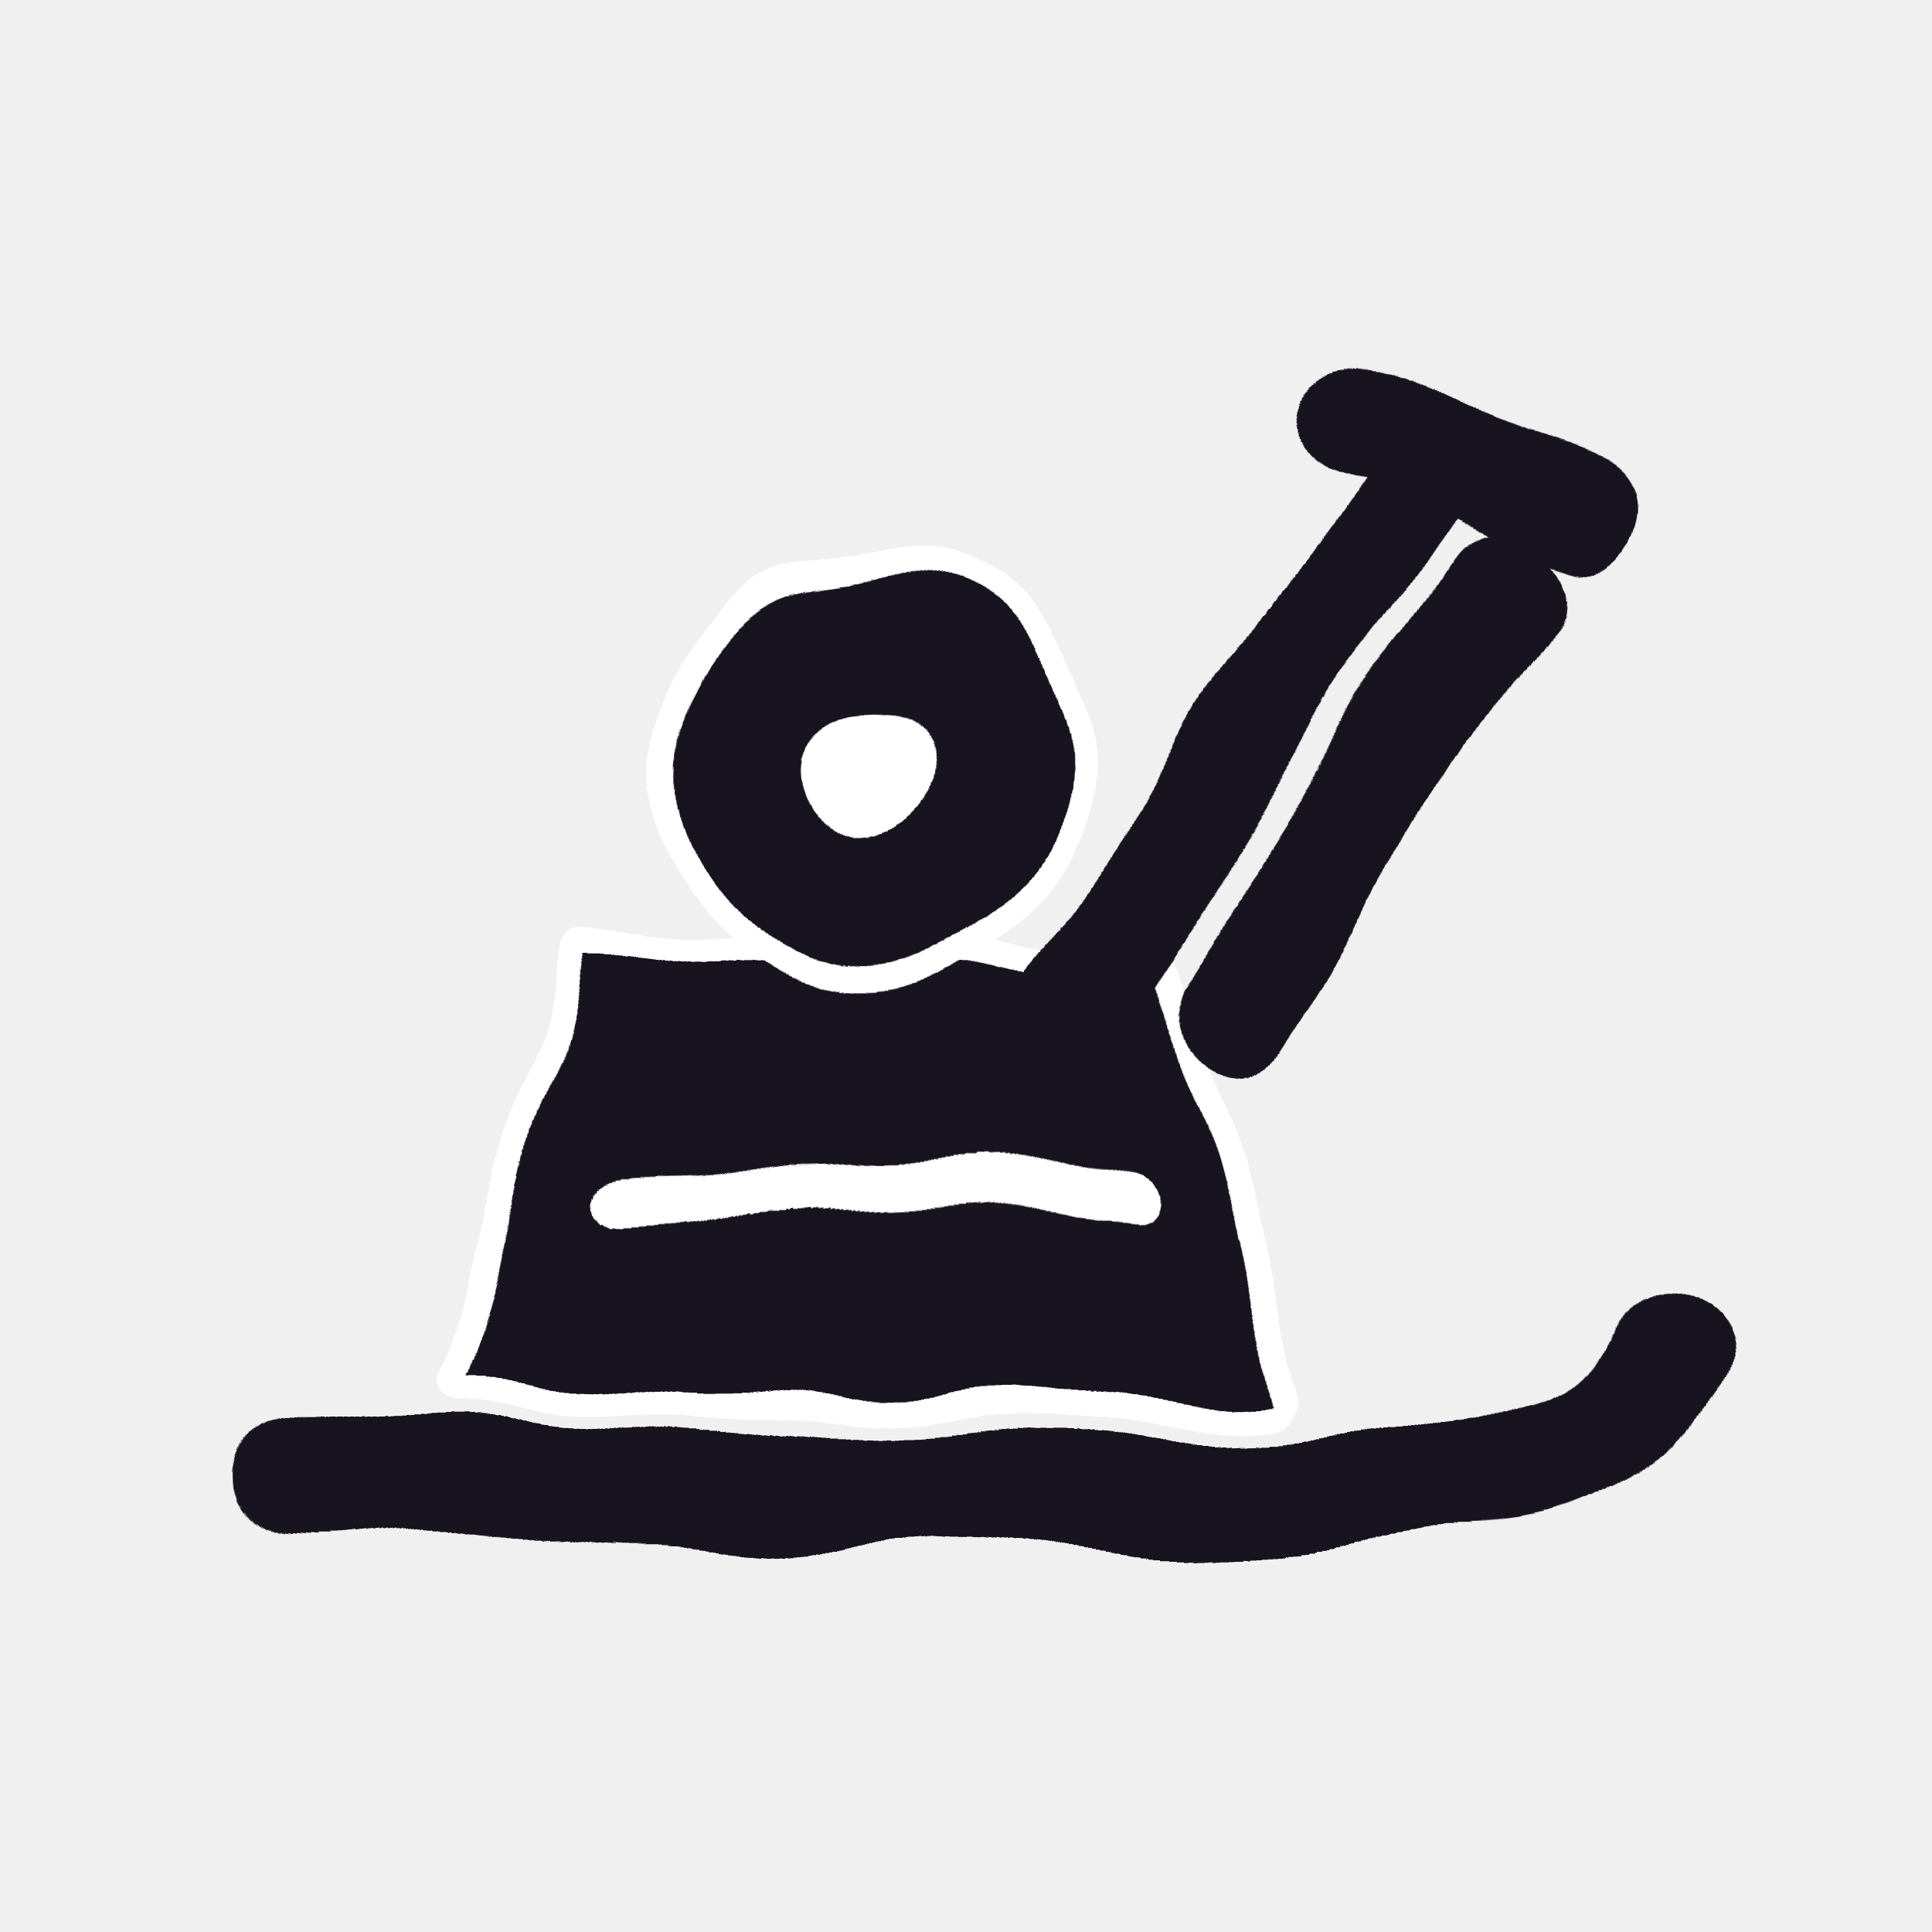
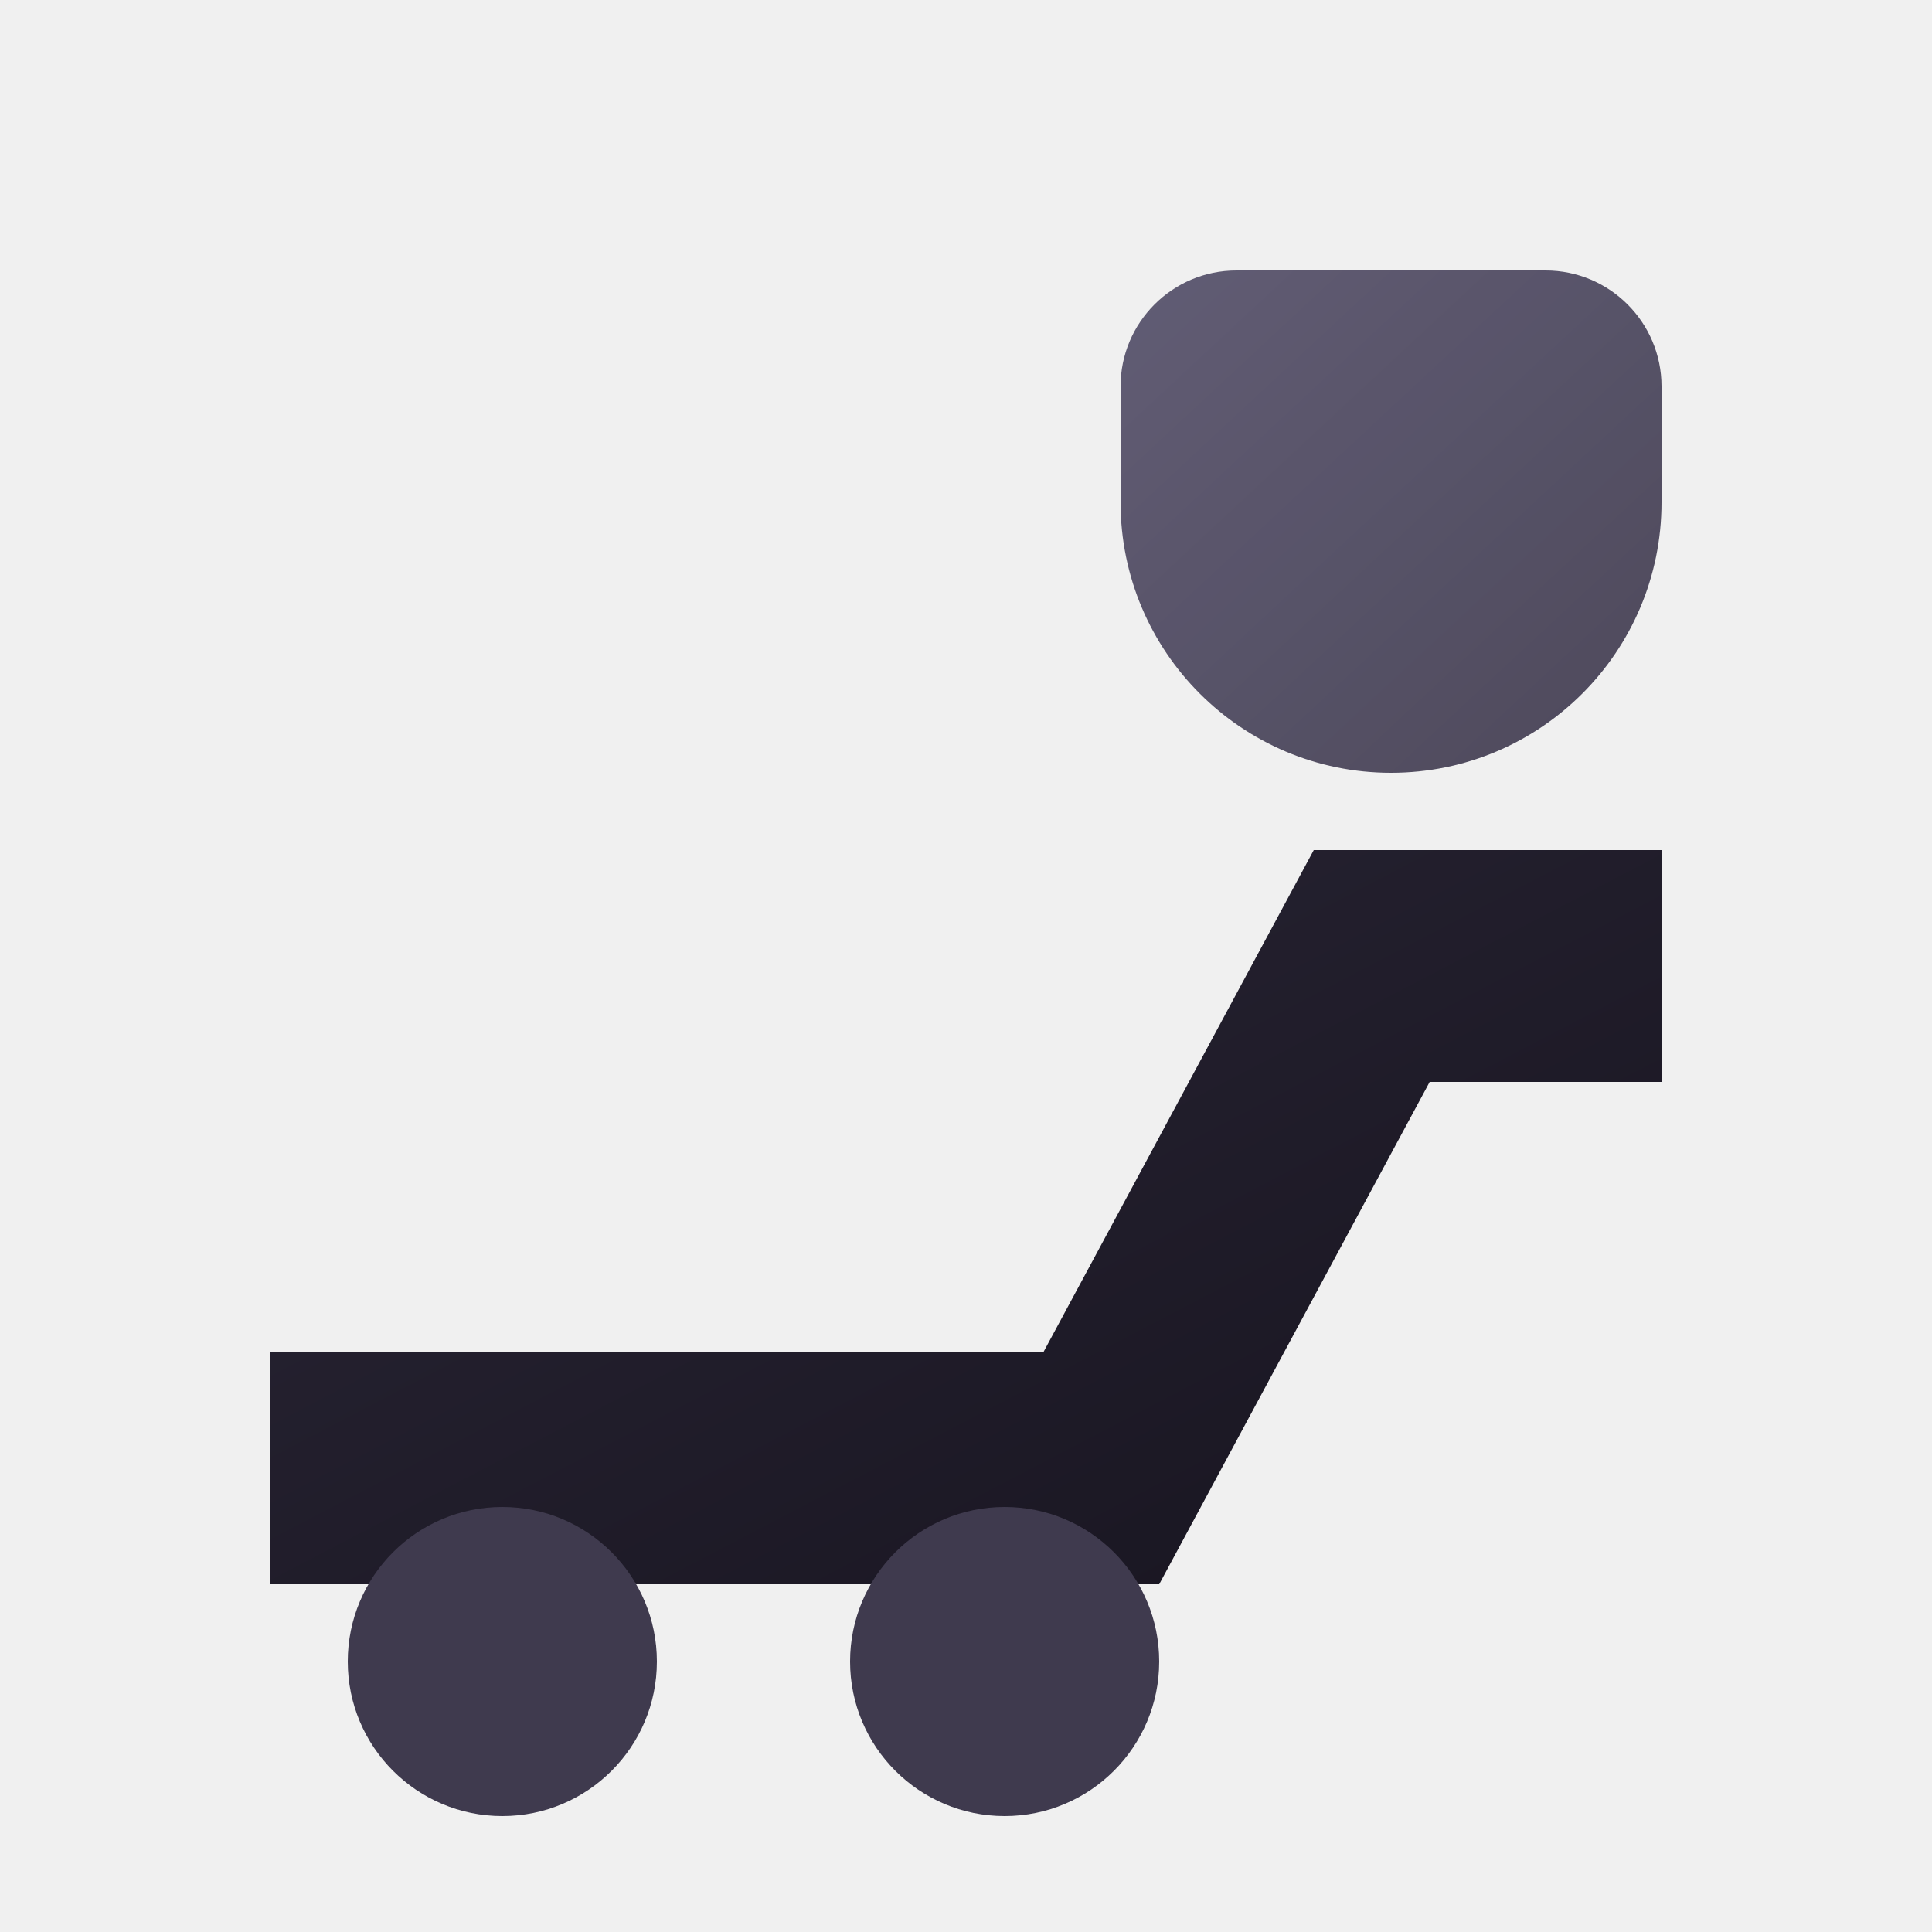
<svg xmlns="http://www.w3.org/2000/svg" viewBox="0 0 100 100">
  <defs>
-     <filter id="r" x="-8%" y="-8%" width="116%" height="116%">
-       <feTurbulence type="fractalNoise" baseFrequency="0.07" numOctaves="2" seed="7" />
-       <feDisplacementMap in="SourceGraphic" scale="4" xChannelSelector="R" yChannelSelector="G" />
-     </filter>
+     <linearGradient id="p52" x1="0" y1="0" x2="1" y2="1">
+       <stop offset="0" stop-color="#2A2636" />
+       <stop offset="1" stop-color="#17141F" />
+     </linearGradient>
+     <linearGradient id="p53" x1="0" y1="0" x2="1" y2="1">
+       <stop offset="0" stop-color="#55506A" />
+       <stop offset="1" stop-color="#3F3A4E" />
+     </linearGradient>
  </defs>
-   <g filter="url(#r)">
-     <path d="M24 72l6-22h30l6 22z" fill="#17141F" stroke="#fff" stroke-width="2.6" stroke-linejoin="round" paint-order="stroke" />
-     <path d="M14 77h62q8 0 10-7" fill="none" stroke="#17141F" stroke-width="6" stroke-linecap="round" stroke-linejoin="round" />
-     <circle cx="45" cy="40" r="10" fill="#17141F" stroke="#fff" stroke-width="2.6" stroke-linejoin="round" paint-order="stroke" />
-     <circle cx="45" cy="40" r="3.5" fill="#fff" />
-     <path d="M56 52l18-28M64 52l14-22" fill="none" stroke="#17141F" stroke-width="5.5" stroke-linecap="round" stroke-linejoin="round" />
-     <path d="M70 22l12 4" fill="none" stroke="#17141F" stroke-width="5.5" stroke-linecap="round" stroke-linejoin="round" />
-     <path d="M32 62h26" fill="none" stroke="#fff" stroke-width="2.6" stroke-linecap="round" stroke-linejoin="round" />
-   </g>
+   <path d="M14 70h40l14-26h18v12H74L60 82H14z" fill="url(#p52)" opacity="1" />
+   <circle cx="26" cy="86" r="8" fill="#3F3A4E" opacity="1" />
+   <circle cx="52" cy="86" r="8" fill="#3F3A4E" opacity="1" />
+   <path d="M64 14h16a6 6 0 0 1 6 6v6a14 14 0 1 1-28 0v-6a6 6 0 0 1 6-6z" fill="url(#p53)" opacity="0.92" />
</svg>
